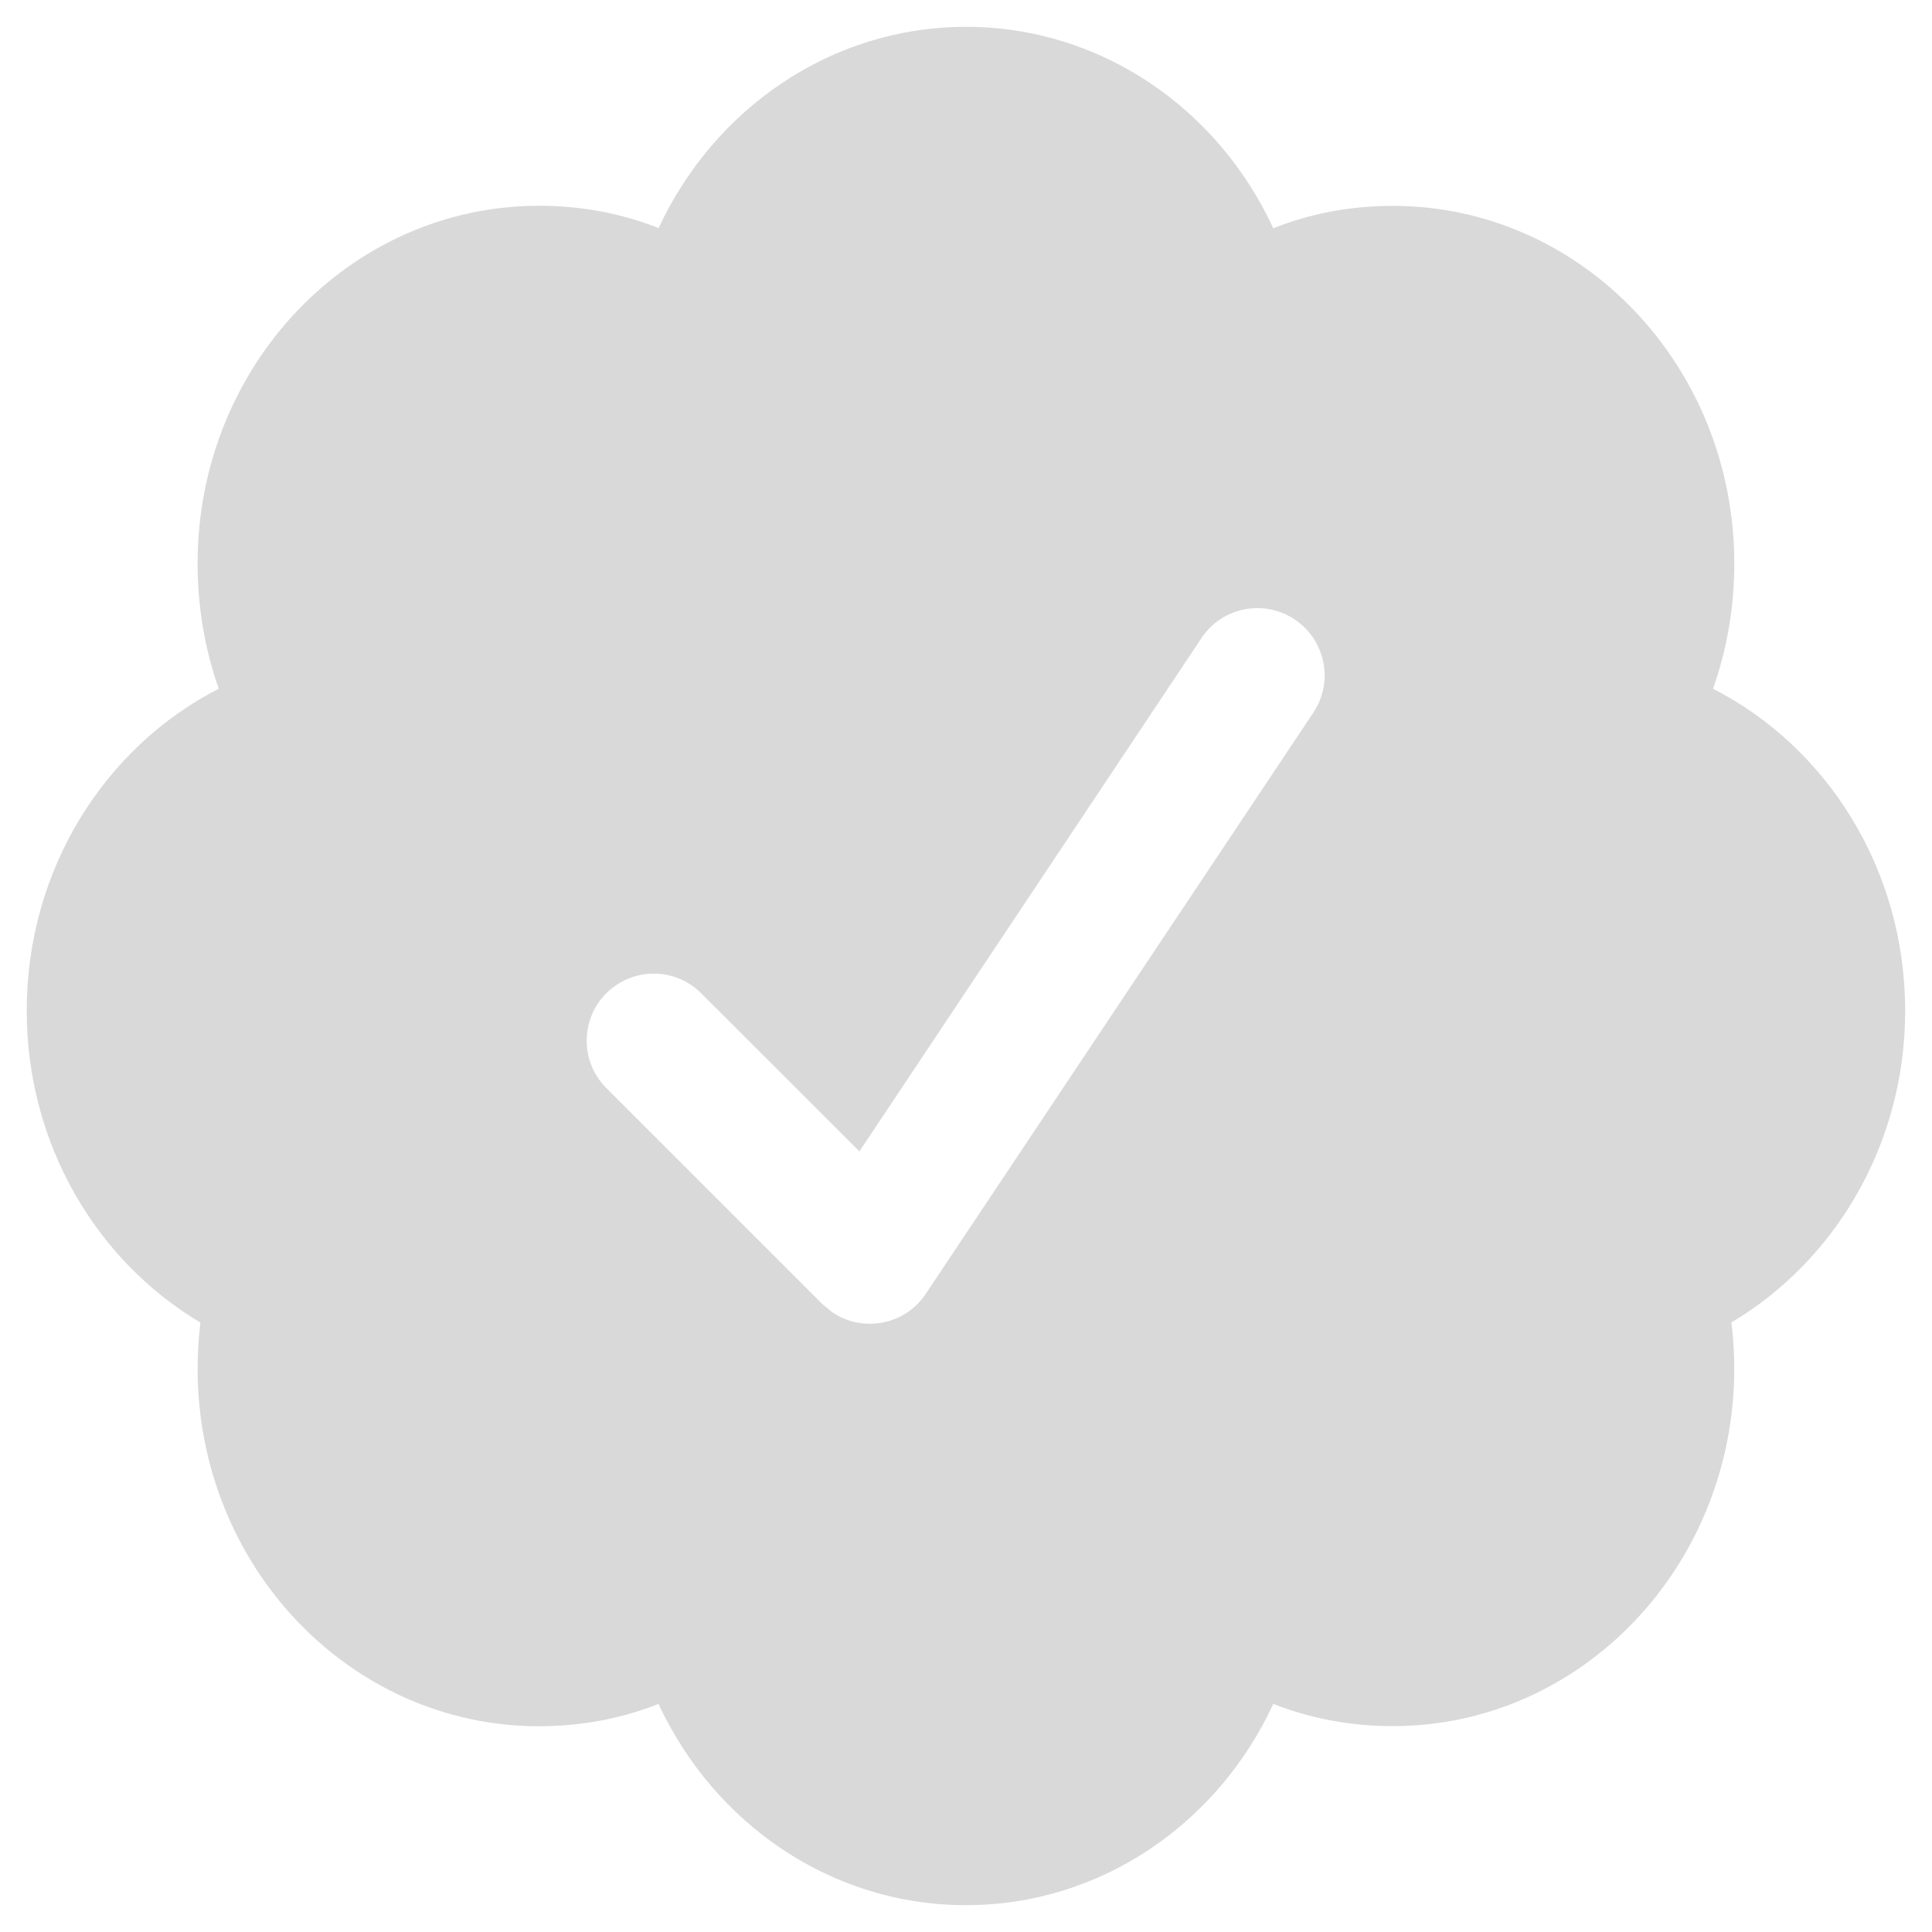
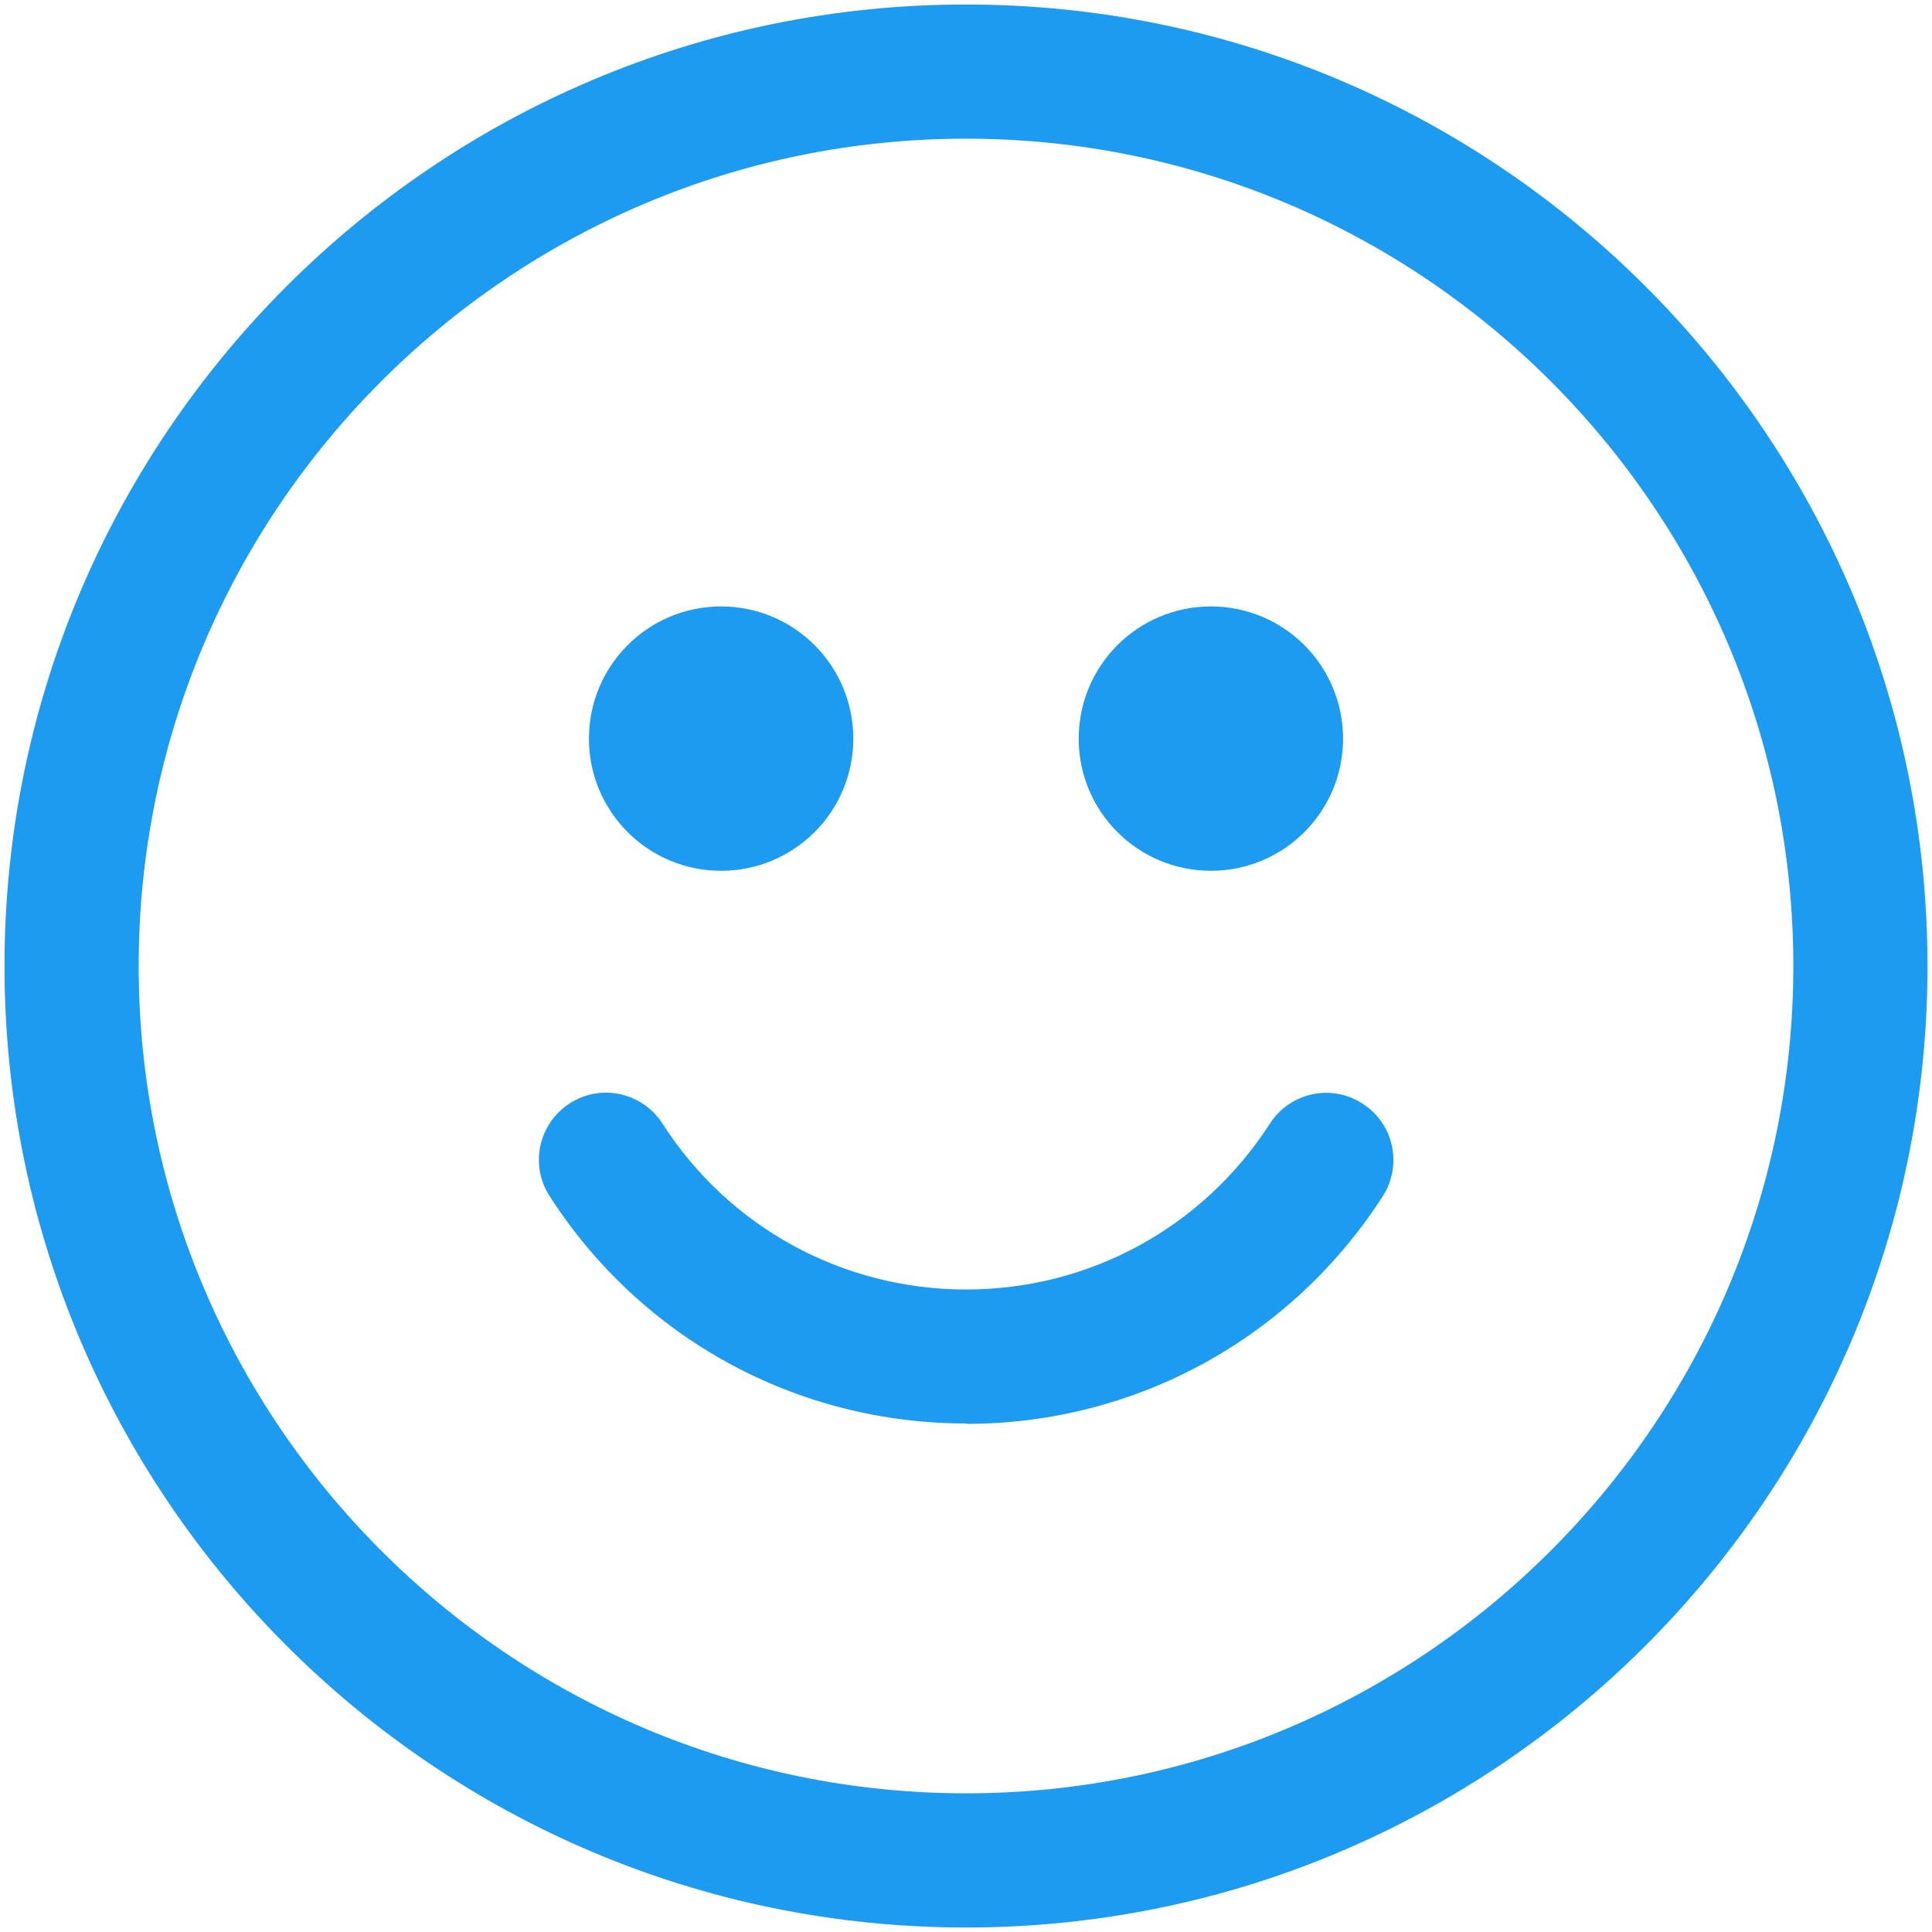
<svg xmlns="http://www.w3.org/2000/svg" width="18" height="18" viewBox="0 0 18 18" fill="none">
-   <g id="Group">
-     <path id="Vector" d="M17.75 9.417C17.75 8.1 17.021 6.958 15.96 6.417C16.088 6.054 16.158 5.662 16.158 5.25C16.158 3.408 14.733 1.918 12.977 1.918C12.585 1.918 12.21 1.988 11.863 2.127C11.348 1.012 10.258 0.25 9 0.25C7.742 0.25 6.653 1.014 6.136 2.125C5.79 1.988 5.414 1.917 5.022 1.917C3.264 1.917 1.841 3.408 1.841 5.25C1.841 5.662 1.91 6.053 2.038 6.417C0.978 6.958 0.249 8.098 0.249 9.417C0.249 10.662 0.901 11.748 1.867 12.322C1.851 12.463 1.841 12.605 1.841 12.75C1.841 14.592 3.264 16.083 5.022 16.083C5.414 16.083 5.789 16.012 6.135 15.875C6.652 16.987 7.74 17.75 8.999 17.75C10.259 17.75 11.348 16.987 11.863 15.875C12.209 16.011 12.584 16.082 12.977 16.082C14.735 16.082 16.158 14.59 16.158 12.748C16.158 12.603 16.148 12.462 16.131 12.321C17.096 11.748 17.75 10.662 17.75 9.418V9.417ZM12.237 6.638L8.625 12.055C8.504 12.236 8.307 12.333 8.104 12.333C7.985 12.333 7.864 12.3 7.757 12.228L7.662 12.15L5.649 10.137C5.405 9.893 5.405 9.498 5.649 9.254C5.893 9.011 6.289 9.009 6.532 9.254L8.007 10.727L11.195 5.943C11.387 5.656 11.775 5.58 12.062 5.771C12.35 5.963 12.428 6.351 12.237 6.638V6.638Z" fill="#D9D9D9" />
-   </g>
+   <path d="M9 17.958C4.06 17.958 0.042 13.94 0.042 9C0.042 4.06 4.06 0.042 9 0.042C13.94 0.042 17.958 4.06 17.958 9C17.958 13.94 13.94 17.958 9 17.958ZM9 1.292C4.75 1.292 1.292 4.75 1.292 9C1.292 13.25 4.75 16.708 9 16.708C13.25 16.708 16.708 13.25 16.708 9C16.708 4.75 13.25 1.292 9 1.292Z" fill="#1D9BF0" />
+   <path d="M9 13.262C7.423 13.262 5.973 12.471 5.12 11.143C4.933 10.852 5.018 10.467 5.308 10.28C5.598 10.092 5.985 10.177 6.172 10.468C6.794 11.437 7.852 12.014 9.001 12.014C10.15 12.014 11.207 11.437 11.831 10.469C12.018 10.178 12.404 10.094 12.694 10.282C12.986 10.468 13.069 10.855 12.883 11.145C12.028 12.473 10.578 13.266 9.001 13.266L9 13.262Z" fill="#1D9BF0" />
+   <path d="M11.282 8.113C11.962 8.113 12.513 7.562 12.513 6.882C12.513 6.201 11.962 5.65 11.282 5.65C10.601 5.65 10.05 6.201 10.05 6.882C10.05 7.562 10.601 8.113 11.282 8.113Z" fill="#1D9BF0" />
+   <path d="M6.718 8.113C7.399 8.113 7.95 7.562 7.95 6.882C7.95 6.201 7.399 5.65 6.718 5.65C6.038 5.65 5.487 6.201 5.487 6.882C5.487 7.562 6.038 8.113 6.718 8.113Z" fill="#1D9BF0" />
</svg>
